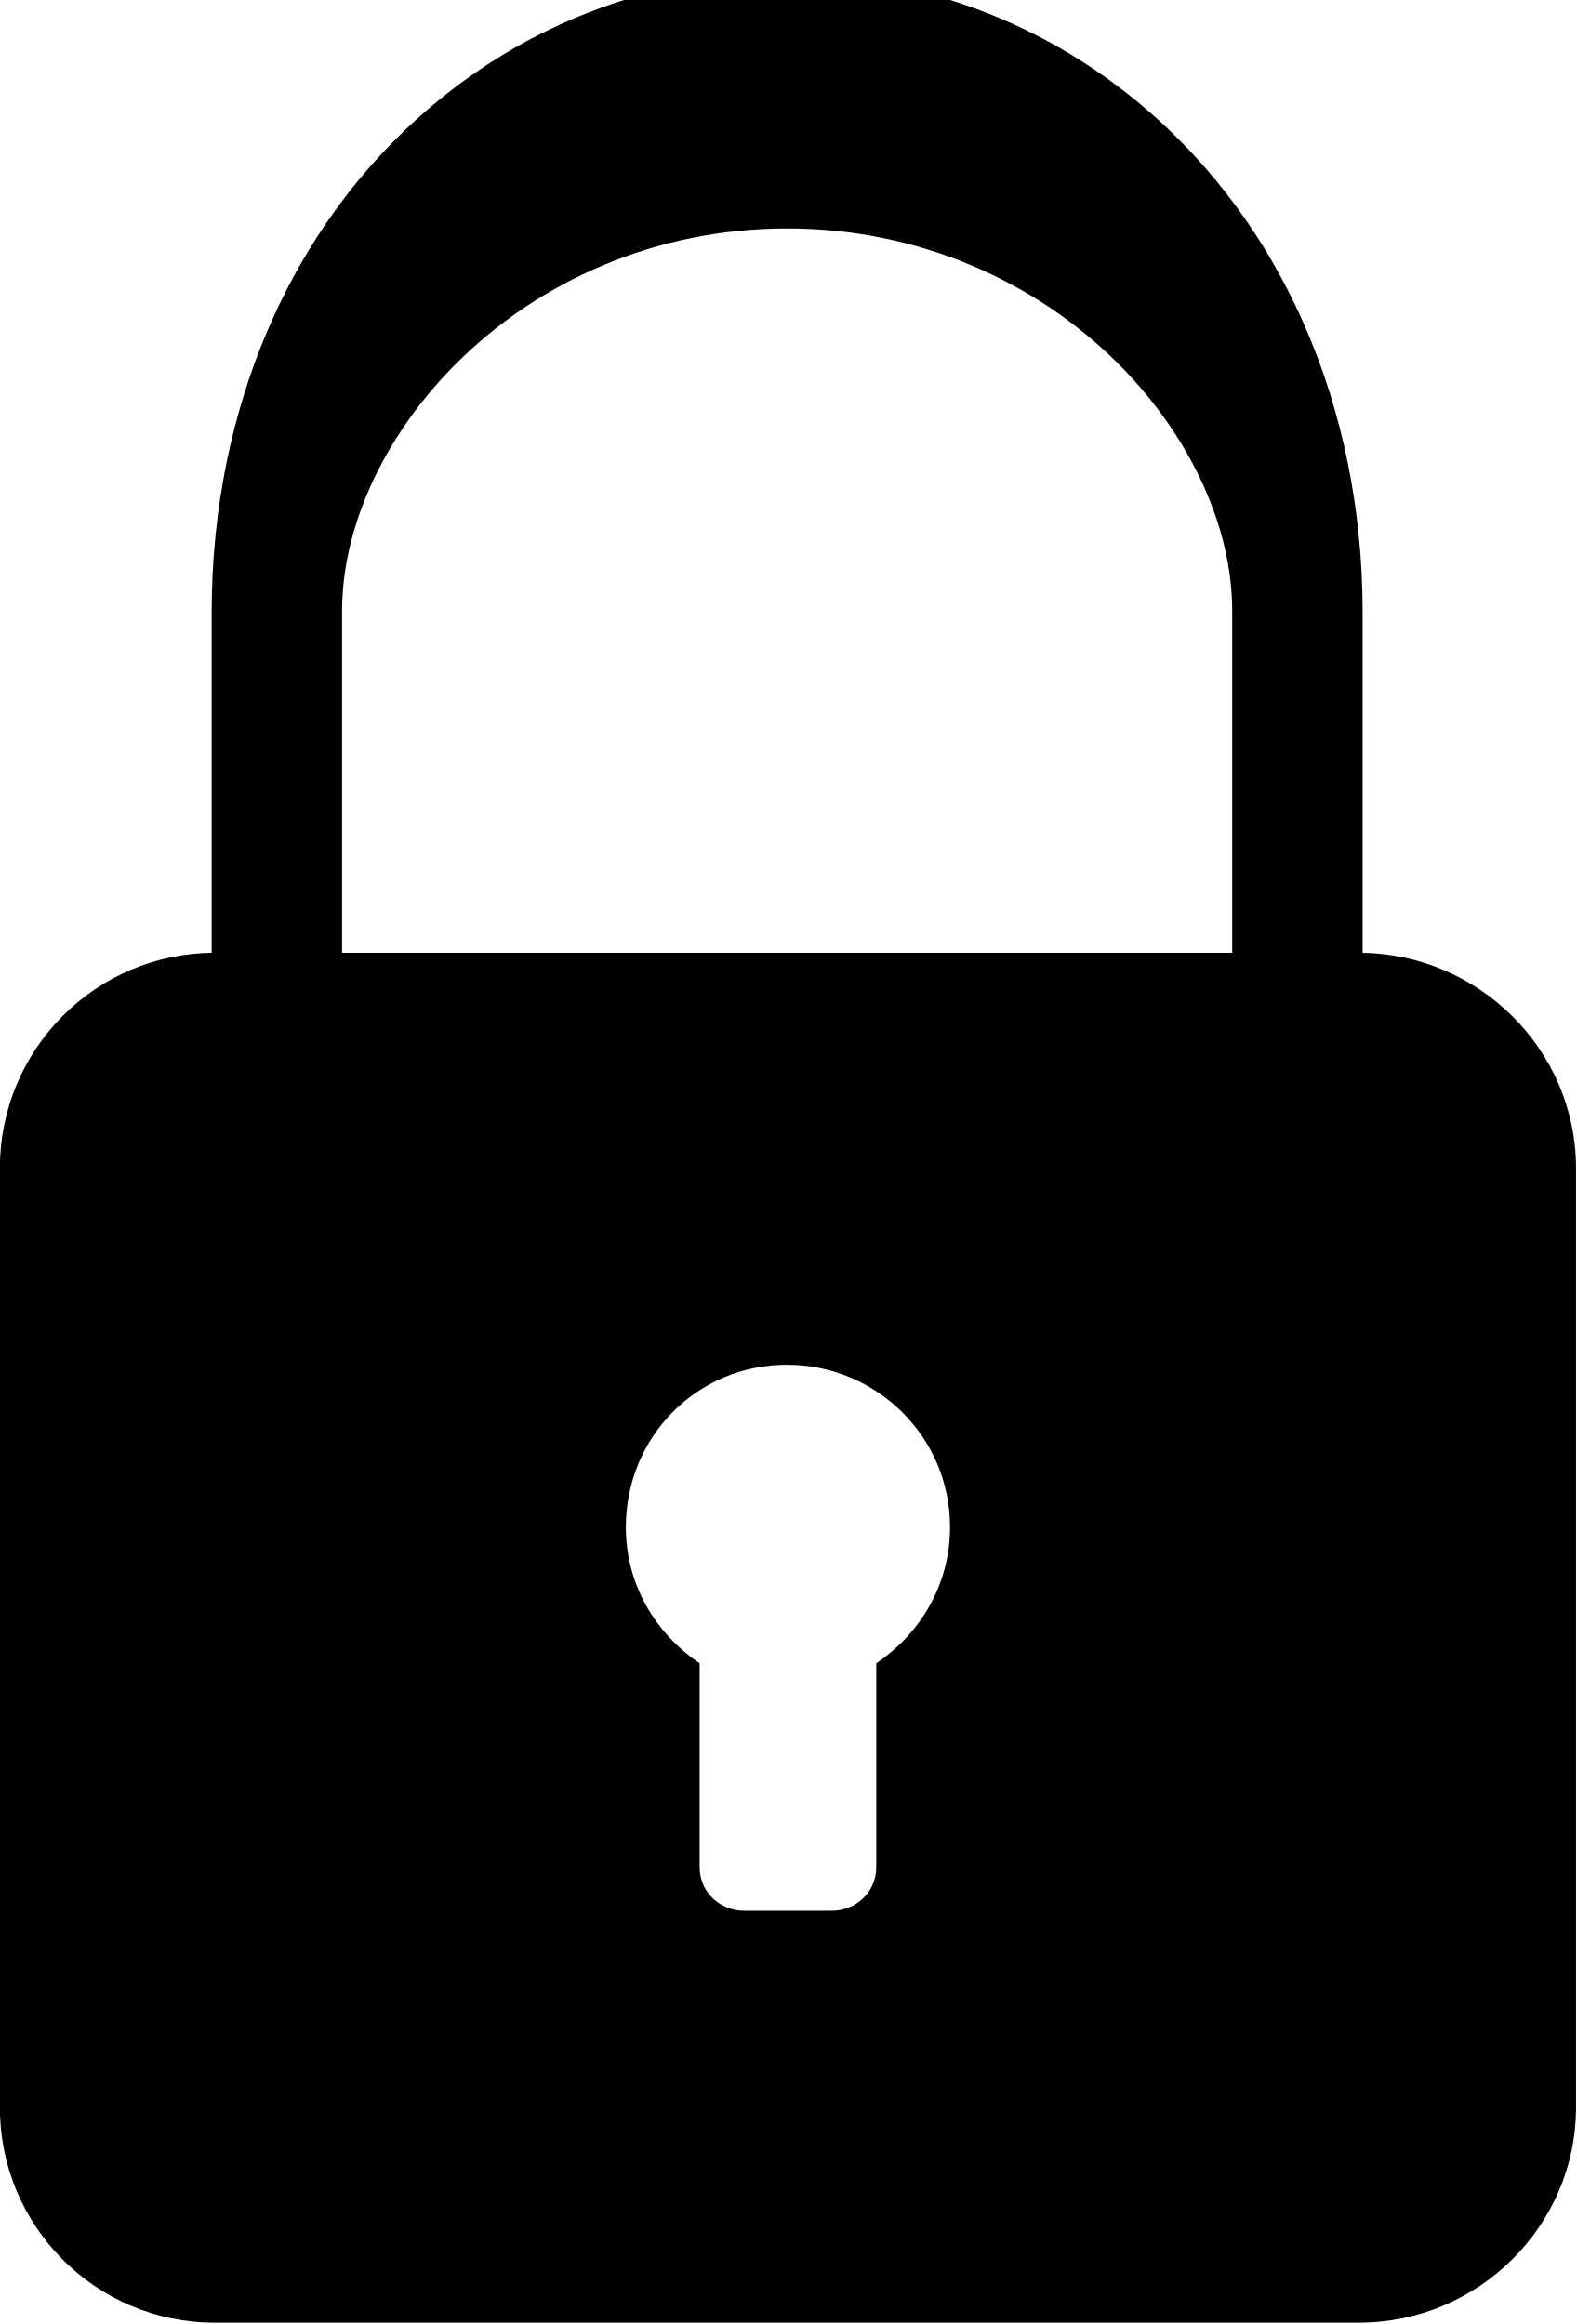
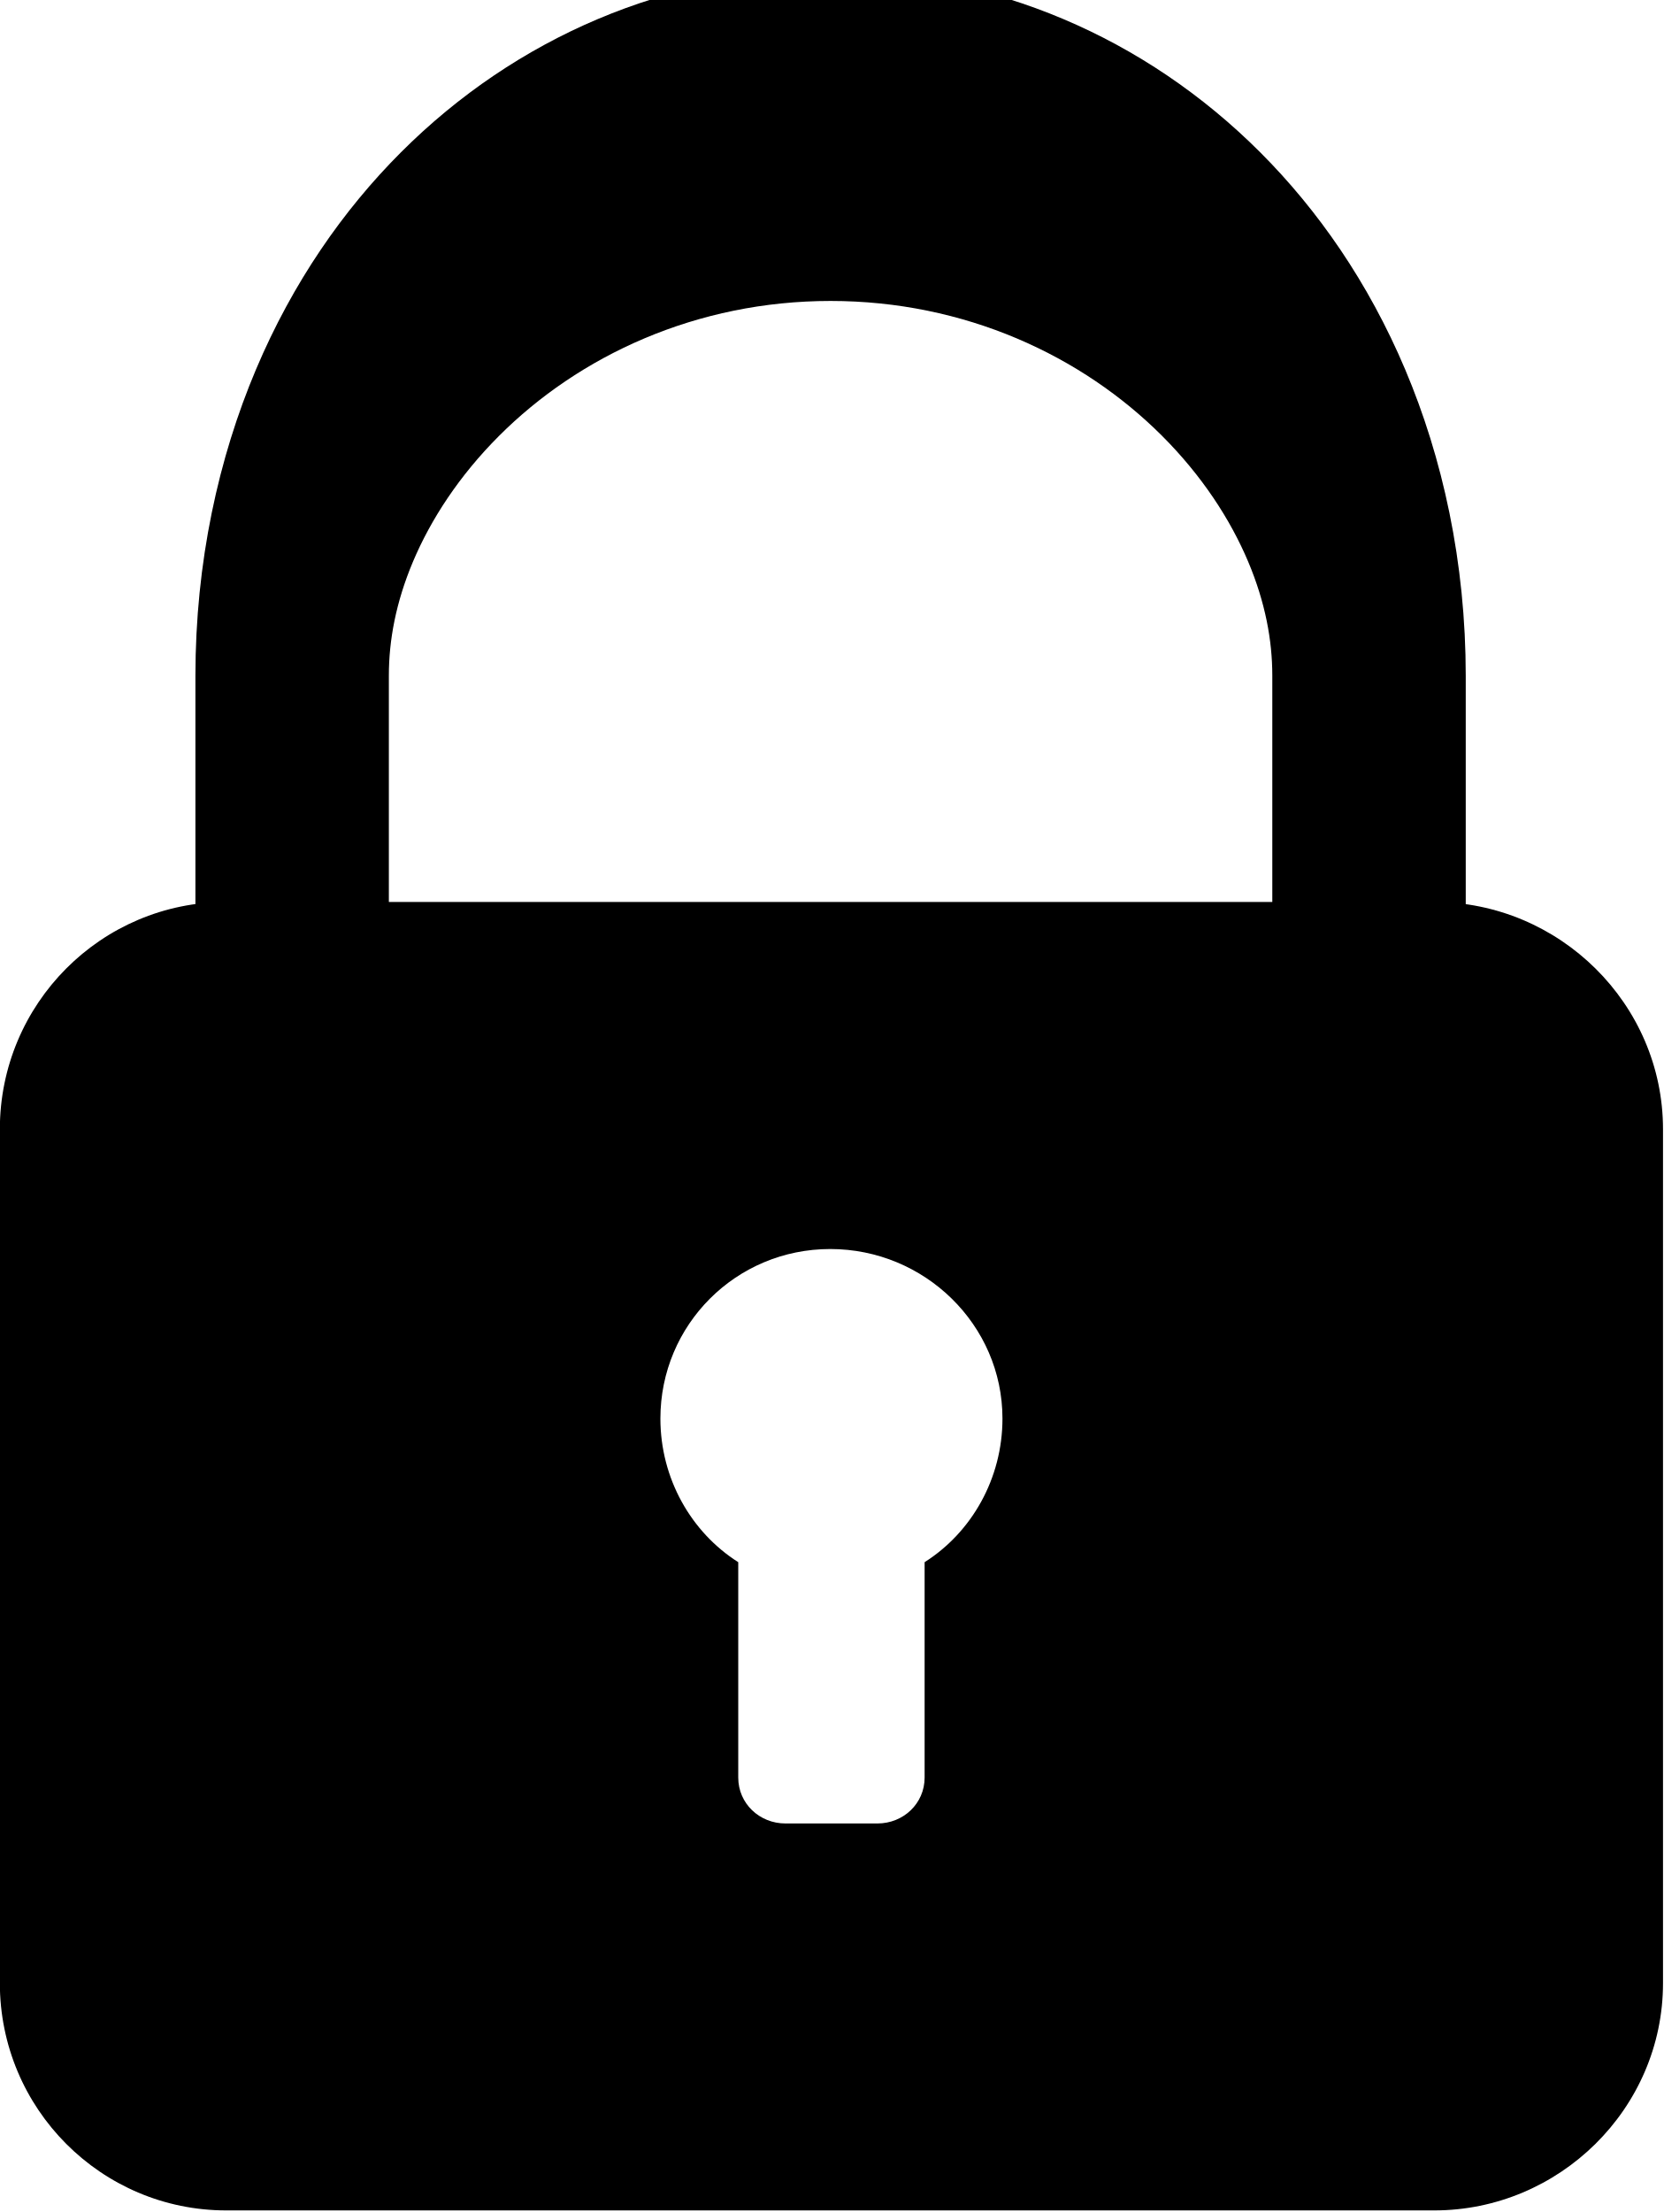
- <svg xmlns="http://www.w3.org/2000/svg" width="834px" height="1230px" version="1.1" xml:space="preserve" style="fill-rule:evenodd;clip-rule:evenodd;stroke-linecap:round;stroke-linejoin:round;stroke-miterlimit:2;">
-   <g transform="matrix(1,0,0,1,-958.2804,-228.9247)">
-     <g transform="matrix(1,0,0,1.942498,-22.22504,-391.2268)">
-       <path d="M1667,486L1667,759C1667,836 1546,898 1397,898C1248,898 1127,836 1127,759L1127,486C1127,409 1248,347 1397,347C1546,347 1667,409 1667,486Z" style="fill:none;stroke:black;stroke-width:69px;" />
+ <svg xmlns="http://www.w3.org/2000/svg" width="834px" height="1109px" version="1.1" xml:space="preserve" style="fill-rule:evenodd;clip-rule:evenodd;stroke-linecap:round;stroke-linejoin:round;stroke-miterlimit:2;">
+   <g transform="matrix(1,0,0,1,-958.2804,-281.0165)">
+     <g transform="matrix(1,0,0,1.700563,-22.22504,-240.6701)">
+       <path d="M1667,506L1667,739C1667,827 1546,898 1397,898C1248,898 1127,827 1127,739L1127,506C1127,418 1248,347 1397,347C1546,347 1667,418 1667,506Z" style="fill:none;stroke:black;stroke-width:97px;" />
    </g>
    <g transform="matrix(1.182965,0,0,1,-220.0275,2.222504)">
-       <path d="M1701,845L1701,1342C1701,1405 1657,1456 1604,1456L1092,1456C1039,1456 996,1405 996,1342L996,845C996,782 1039,731 1092,731L1604,731C1657,731 1701,782 1701,845ZM1309,1107L1309,1215C1309,1228 1318,1238 1329,1238L1368,1238C1379,1238 1388,1228 1388,1215L1388,1107C1408,1091 1421,1065 1421,1035C1421,987 1388,949 1348,949C1308,949 1276,987 1276,1035C1276,1065 1289,1091 1309,1107Z" />
+       <path d="M1701,845L1701,1273C1701,1336 1657,1387 1604,1387L1092,1387C1039,1387 996,1336 996,1273L996,845C996,782 1039,731 1092,731L1604,731C1657,731 1701,782 1701,845ZM1309,1062L1309,1170C1309,1183 1318,1193 1329,1193L1368,1193C1379,1193 1388,1183 1388,1170L1388,1062C1408,1047 1421,1020 1421,990C1421,943 1388,905 1348,905C1308,905 1276,943 1276,990C1276,1020 1289,1047 1309,1062Z" />
    </g>
  </g>
</svg>
